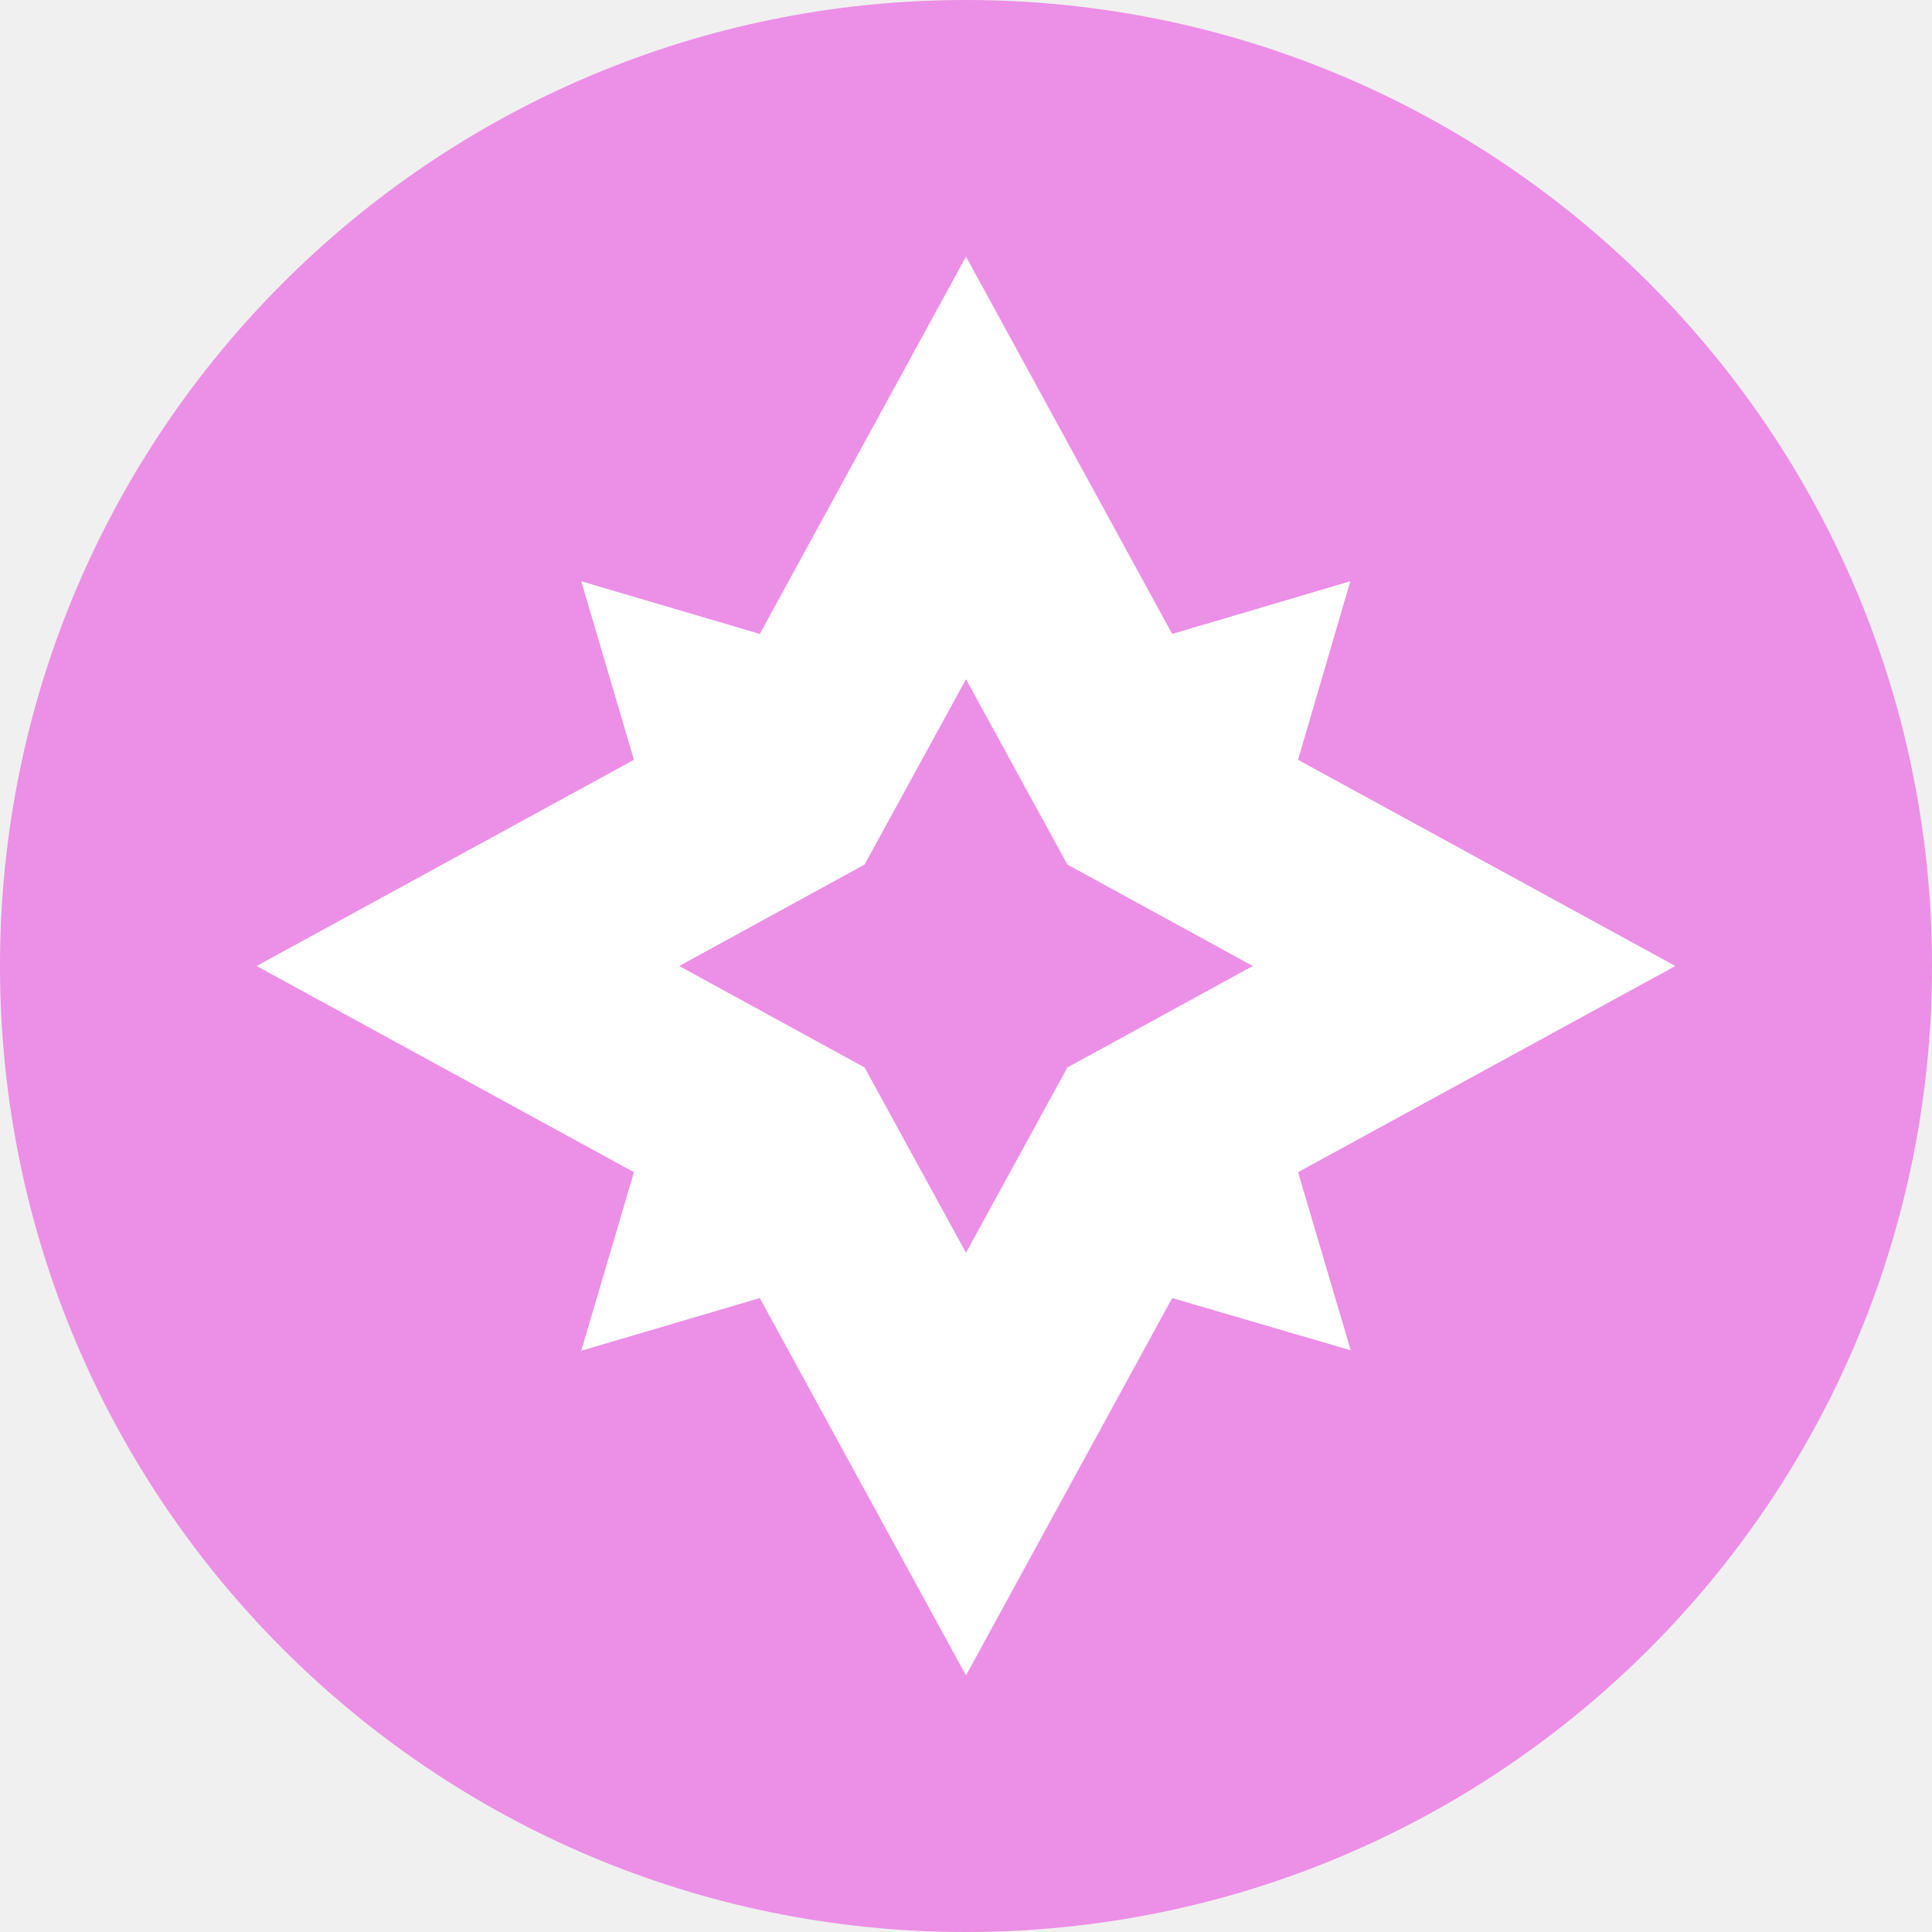
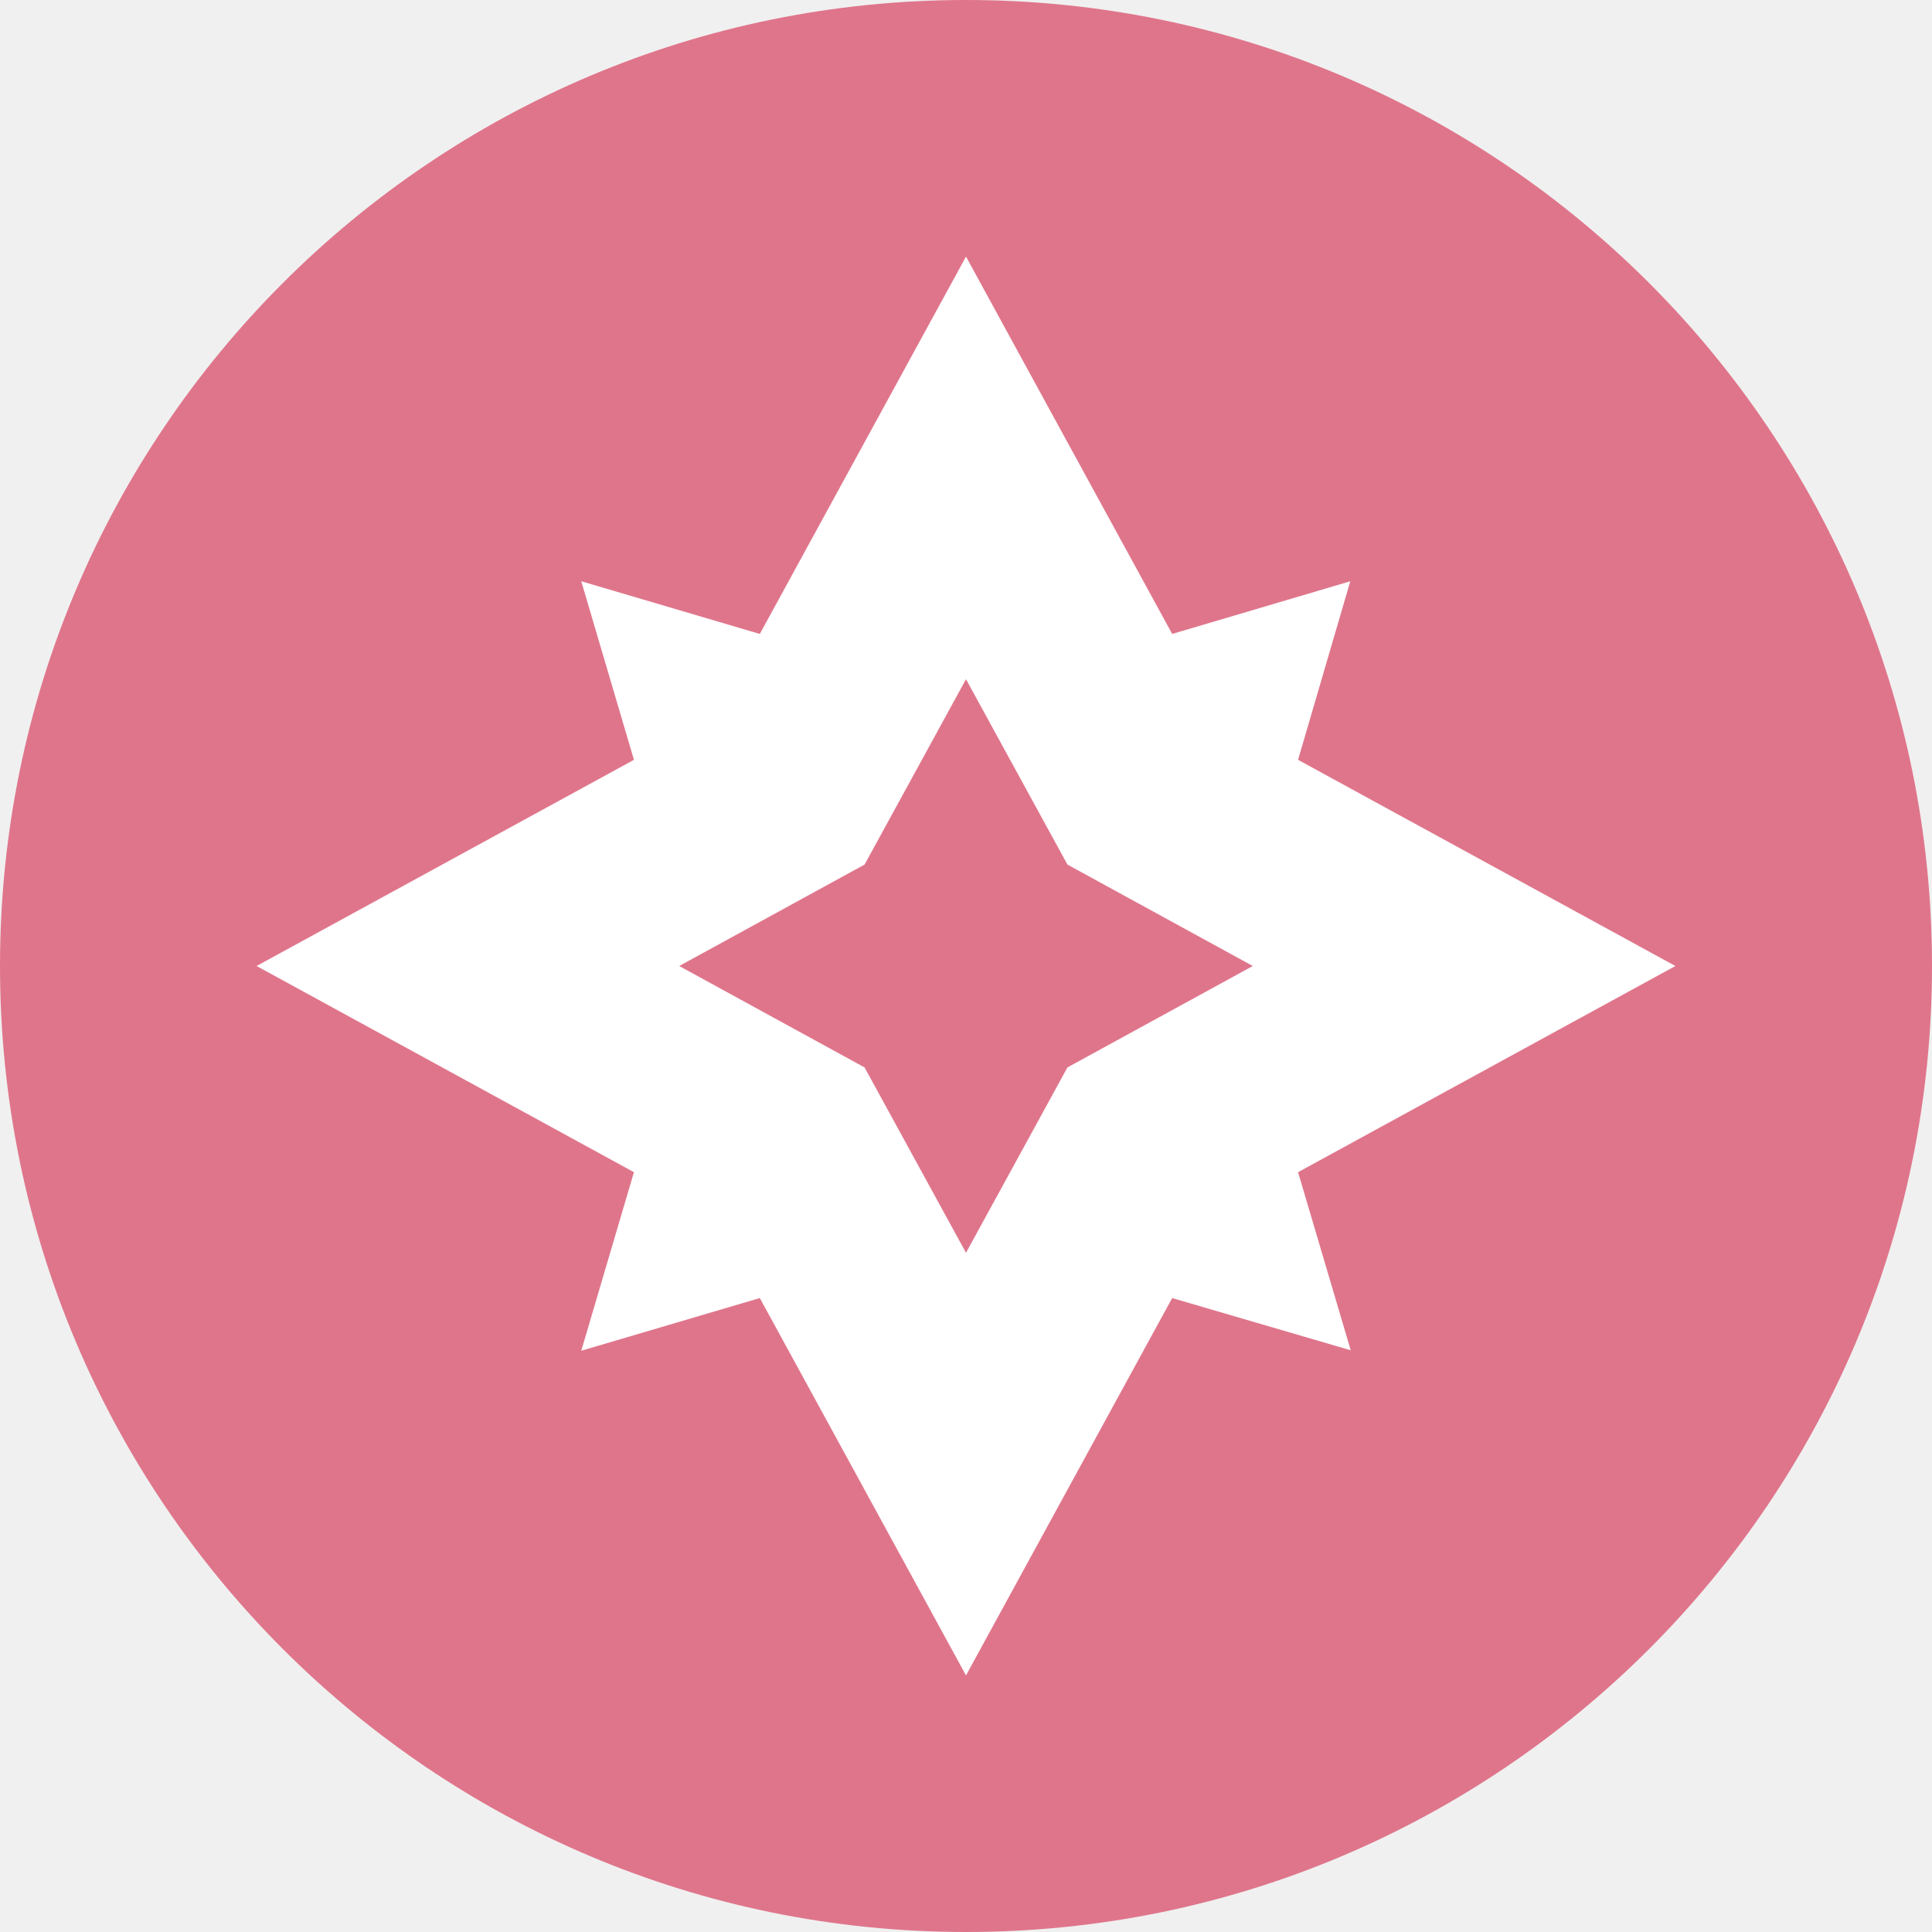
<svg xmlns="http://www.w3.org/2000/svg" id="fairy" viewBox="0 0 128 128">
  <defs>
-     <style>.cls-1{fill:#ec8fe6;}.cls-2{fill:#fff;}</style>
+     <style>.cls-1{fill:#df758b;}.cls-2{fill:#fff;}</style>
  </defs>
  <circle class="cls-1" cx="64" cy="64" r="64" />
  <path class="cls-2" d="M111,64,86,50.34l3.46-11.83L77.66,42,64,17,50.34,42,38.51,38.51,42,50.34,17,64,42,77.66,38.51,89.49,50.34,86,64,111,77.66,86l11.83,3.46L86,77.66ZM70.72,70.72,64,83,57.28,70.72,45,64l12.28-6.72L64,45l6.72,12.28L83,64Z" />
</svg>
